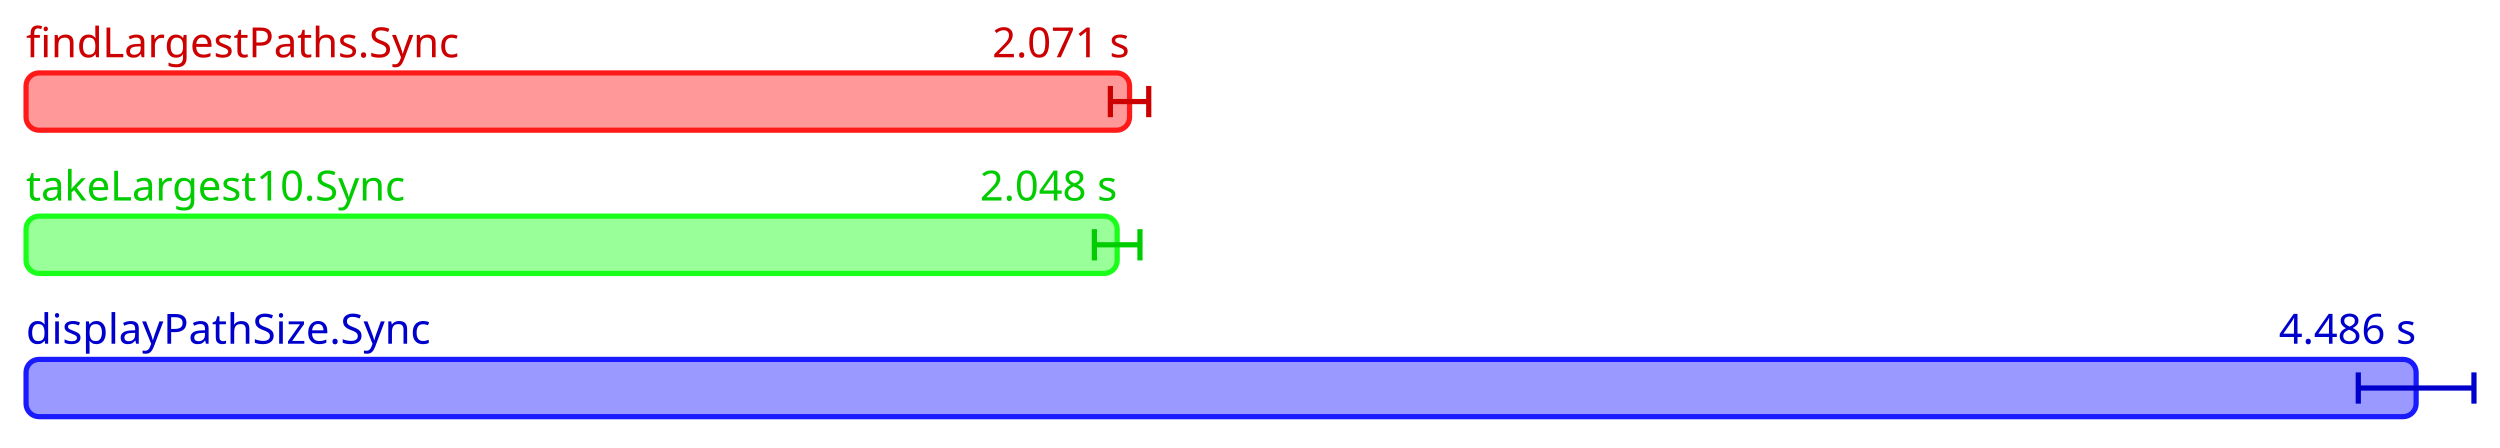
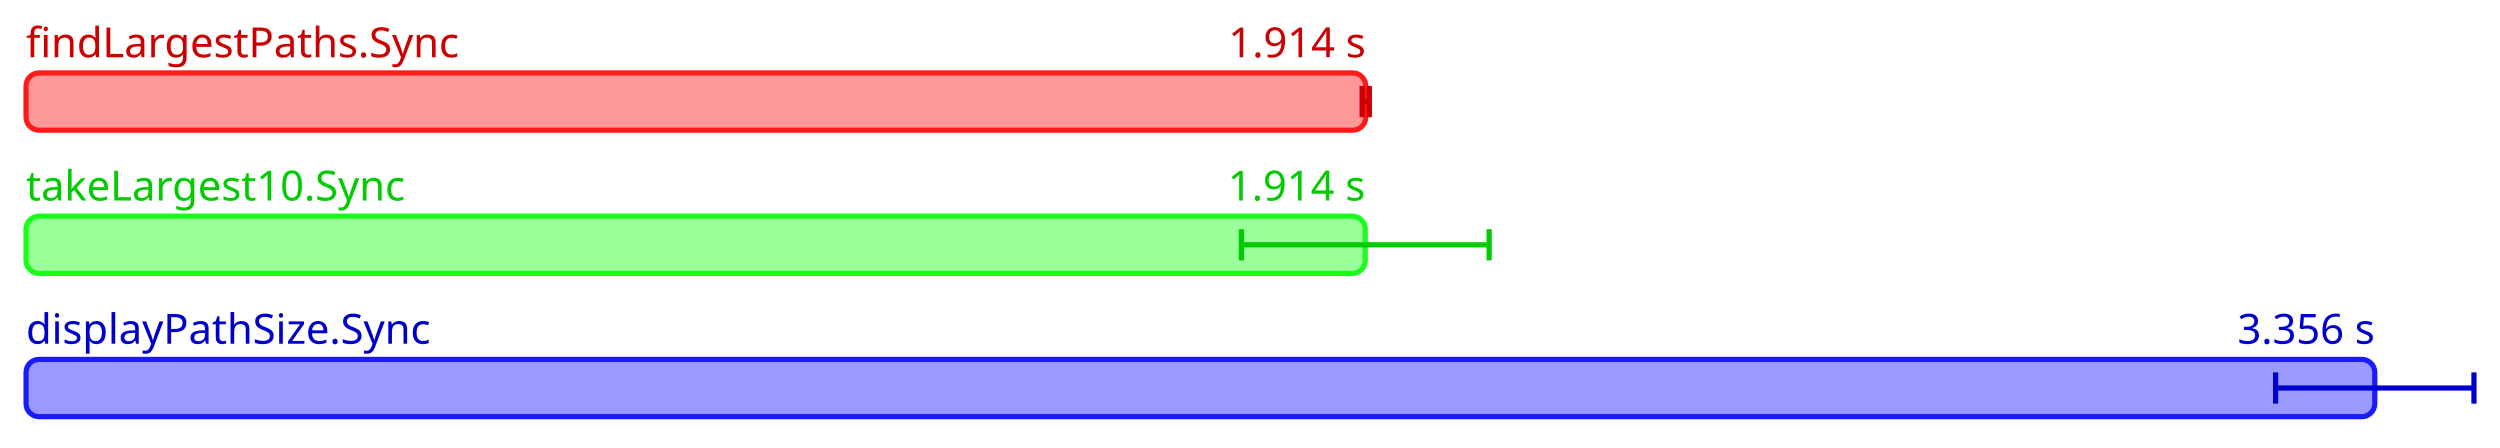
<svg xmlns="http://www.w3.org/2000/svg" height="172" width="960.0" font-size="16" font-family="sans-serif" stroke-width="2">
  <g transform="translate(10.0 0)">
    <g fill="hsl(0, 100%, 40%)">
      <text y="22">findLargestPaths.Sync</text>
-       <text y="22" x="423.75" text-anchor="end">2.071 s</text>
+       <text y="22" x="514.446" text-anchor="end">1.914 s</text>
    </g>
    <g>
-       <rect y="28" rx="5" height="22" width="423.75" fill="hsl(0, 100%, 80%)" stroke="hsl(0, 100%, 55%)" />
+       <rect y="28" rx="5" height="22" width="514.446" fill="hsl(0, 100%, 80%)" stroke="hsl(0, 100%, 55%)" />
      <g stroke="hsl(0, 100%, 40%)">
-         <line x1="416.386" x2="431.113" y1="39" y2="39" />
-         <line x1="416.386" x2="416.386" y1="33" y2="45" />
-         <line x1="431.113" x2="431.113" y1="33" y2="45" />
+         <line x1="513.061" x2="515.831" y1="39" y2="39" />
+         <line x1="513.061" x2="513.061" y1="33" y2="45" />
+         <line x1="515.831" x2="515.831" y1="33" y2="45" />
      </g>
    </g>
    <g fill="hsl(120, 100%, 40%)">
      <text y="77">takeLargest10.Sync</text>
-       <text y="77" x="418.995" text-anchor="end">2.048 s</text>
+       <text y="77" x="514.258" text-anchor="end">1.914 s</text>
    </g>
    <g>
-       <rect y="83" rx="5" height="22" width="418.995" fill="hsl(120, 100%, 80%)" stroke="hsl(120, 100%, 55%)" />
+       <rect y="83" rx="5" height="22" width="514.258" fill="hsl(120, 100%, 80%)" stroke="hsl(120, 100%, 55%)" />
      <g stroke="hsl(120, 100%, 40%)">
-         <line x1="410.247" x2="427.744" y1="94" y2="94" />
-         <line x1="410.247" x2="410.247" y1="88" y2="100" />
-         <line x1="427.744" x2="427.744" y1="88" y2="100" />
+         <line x1="466.698" x2="561.819" y1="94" y2="94" />
+         <line x1="466.698" x2="466.698" y1="88" y2="100" />
+         <line x1="561.819" x2="561.819" y1="88" y2="100" />
      </g>
    </g>
    <g fill="hsl(240, 100%, 40%)">
      <text y="132">displayPathSize.Sync</text>
-       <text y="132" x="917.792" text-anchor="end">4.486 s</text>
+       <text y="132" x="901.917" text-anchor="end">3.356 s</text>
    </g>
    <g>
-       <rect y="138" rx="5" height="22" width="917.792" fill="hsl(240, 100%, 80%)" stroke="hsl(240, 100%, 55%)" />
+       <rect y="138" rx="5" height="22" width="901.917" fill="hsl(240, 100%, 80%)" stroke="hsl(240, 100%, 55%)" />
      <g stroke="hsl(240, 100%, 40%)">
-         <line x1="895.584" x2="940.0" y1="149" y2="149" />
-         <line x1="895.584" x2="895.584" y1="143" y2="155" />
+         <line x1="863.834" x2="940.0" y1="149" y2="149" />
+         <line x1="863.834" x2="863.834" y1="143" y2="155" />
        <line x1="940.0" x2="940.0" y1="143" y2="155" />
      </g>
    </g>
  </g>
</svg>
